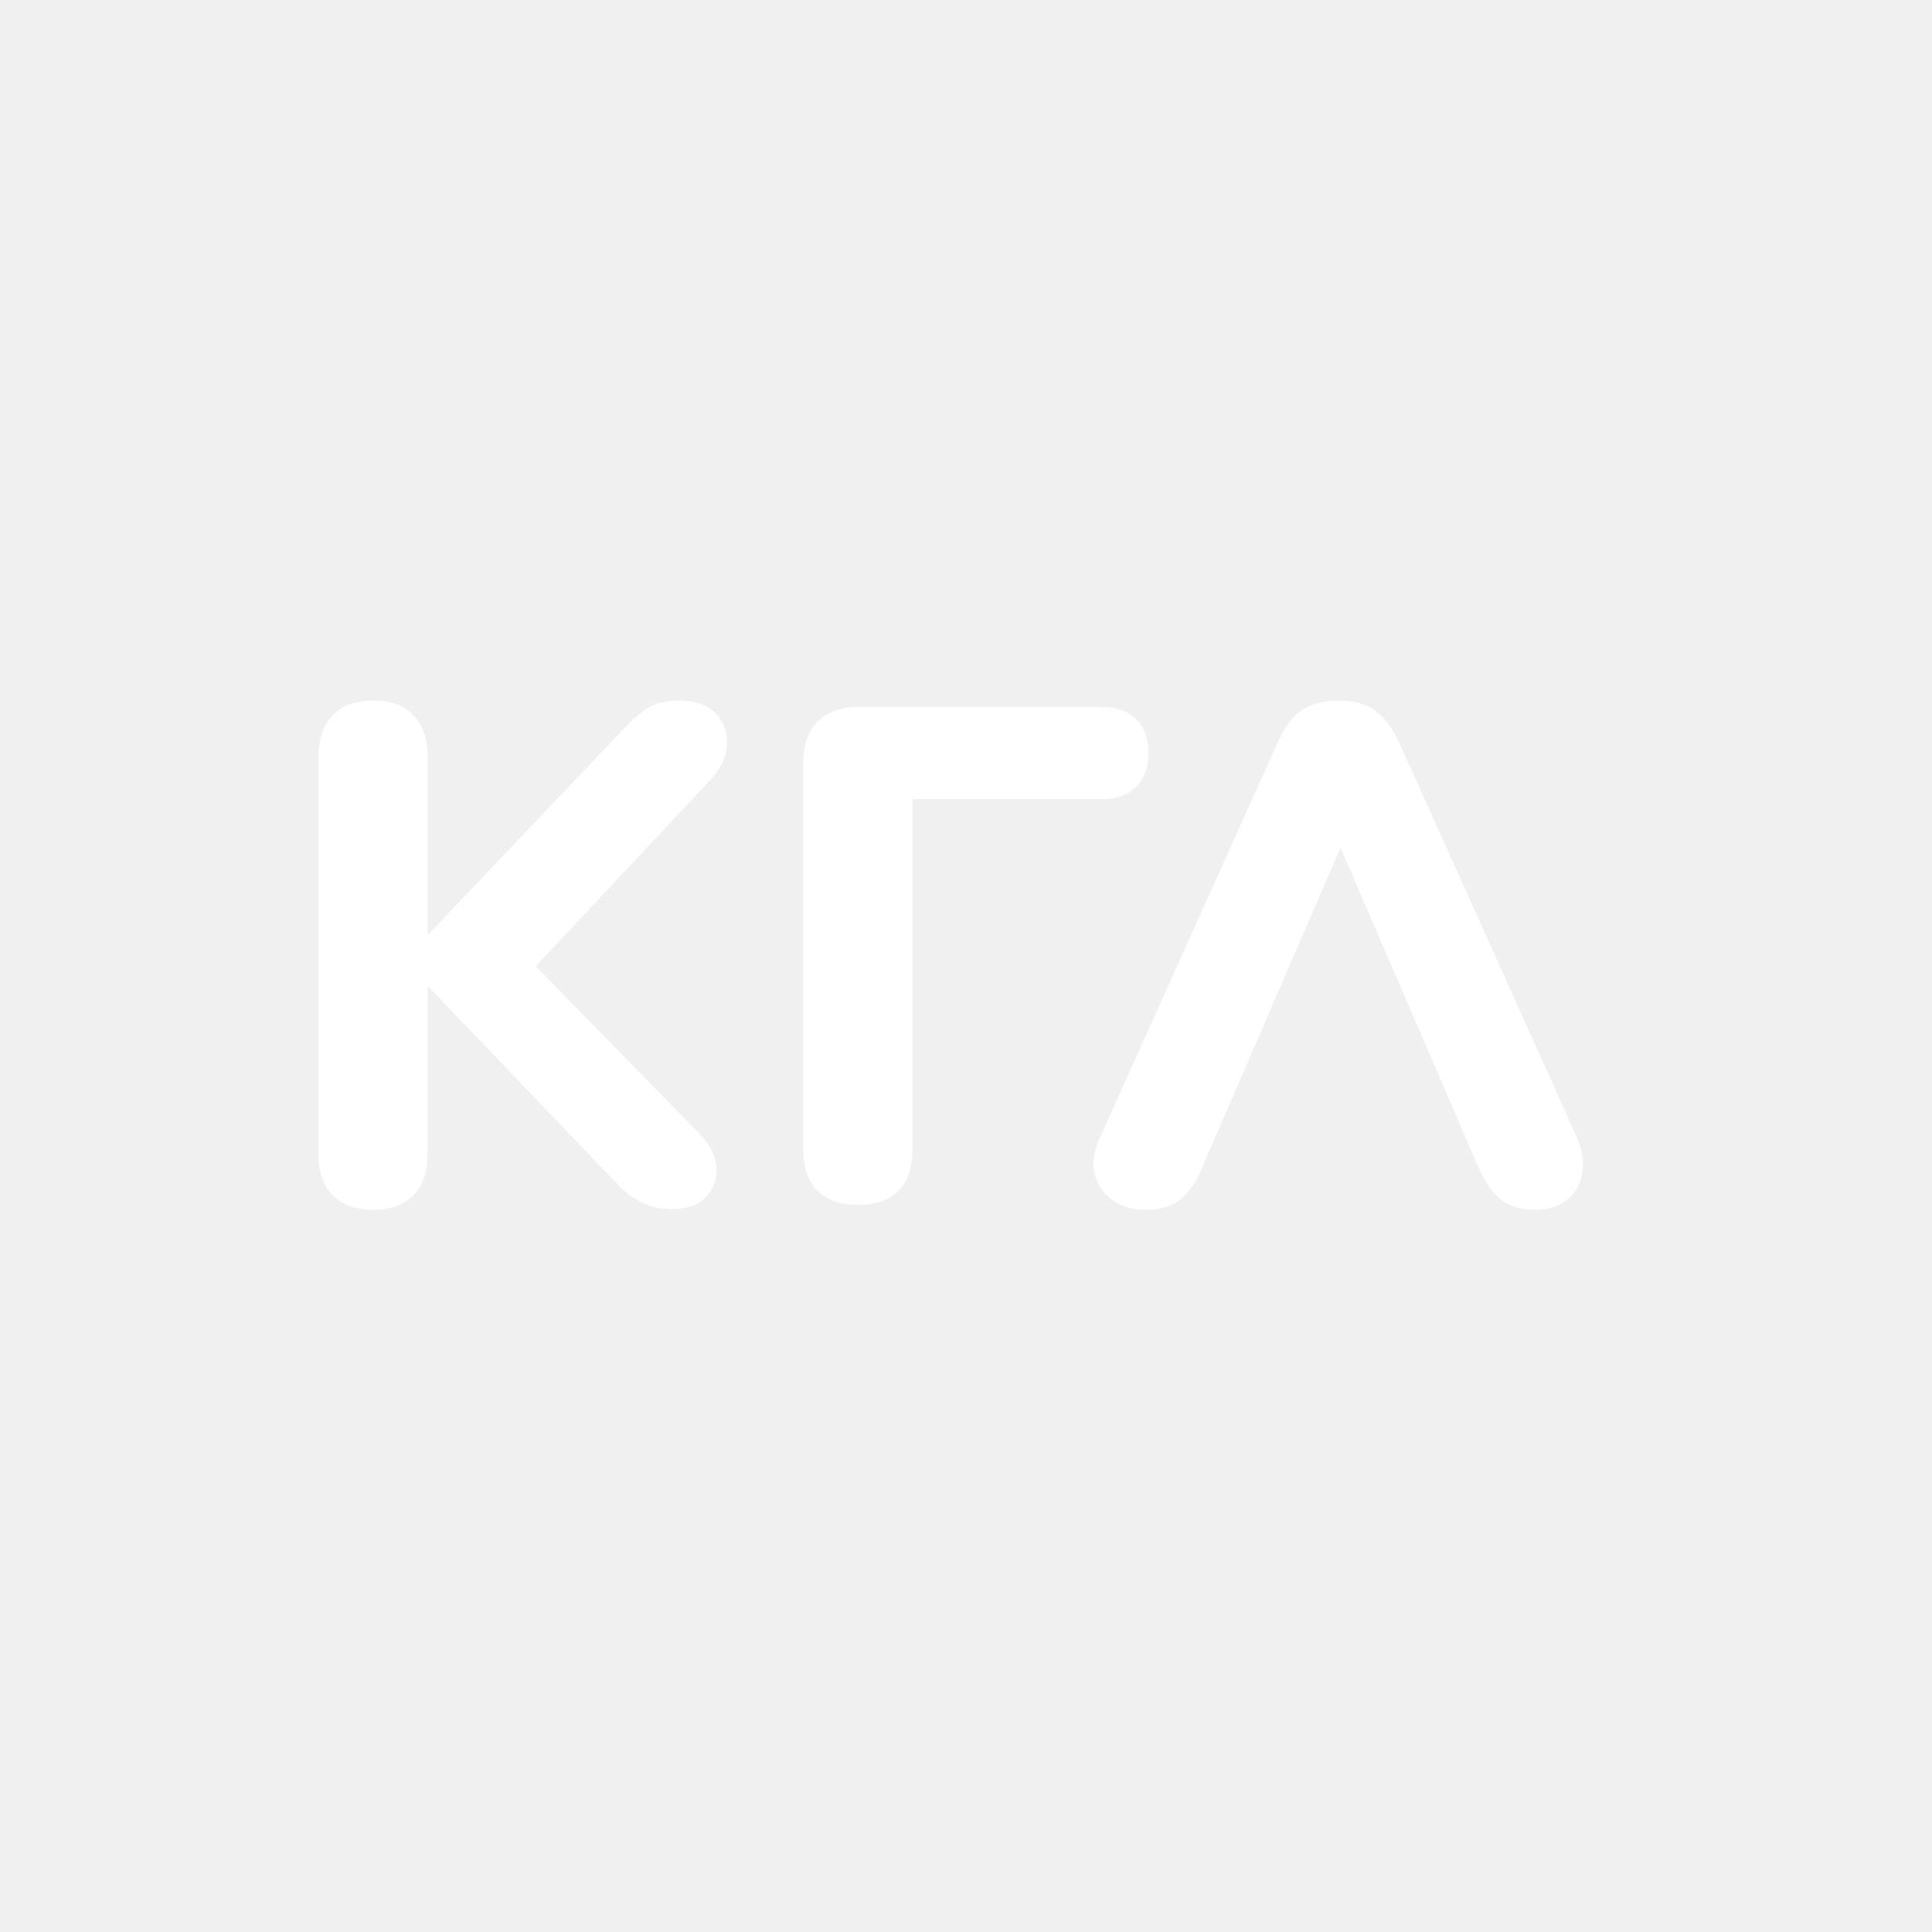
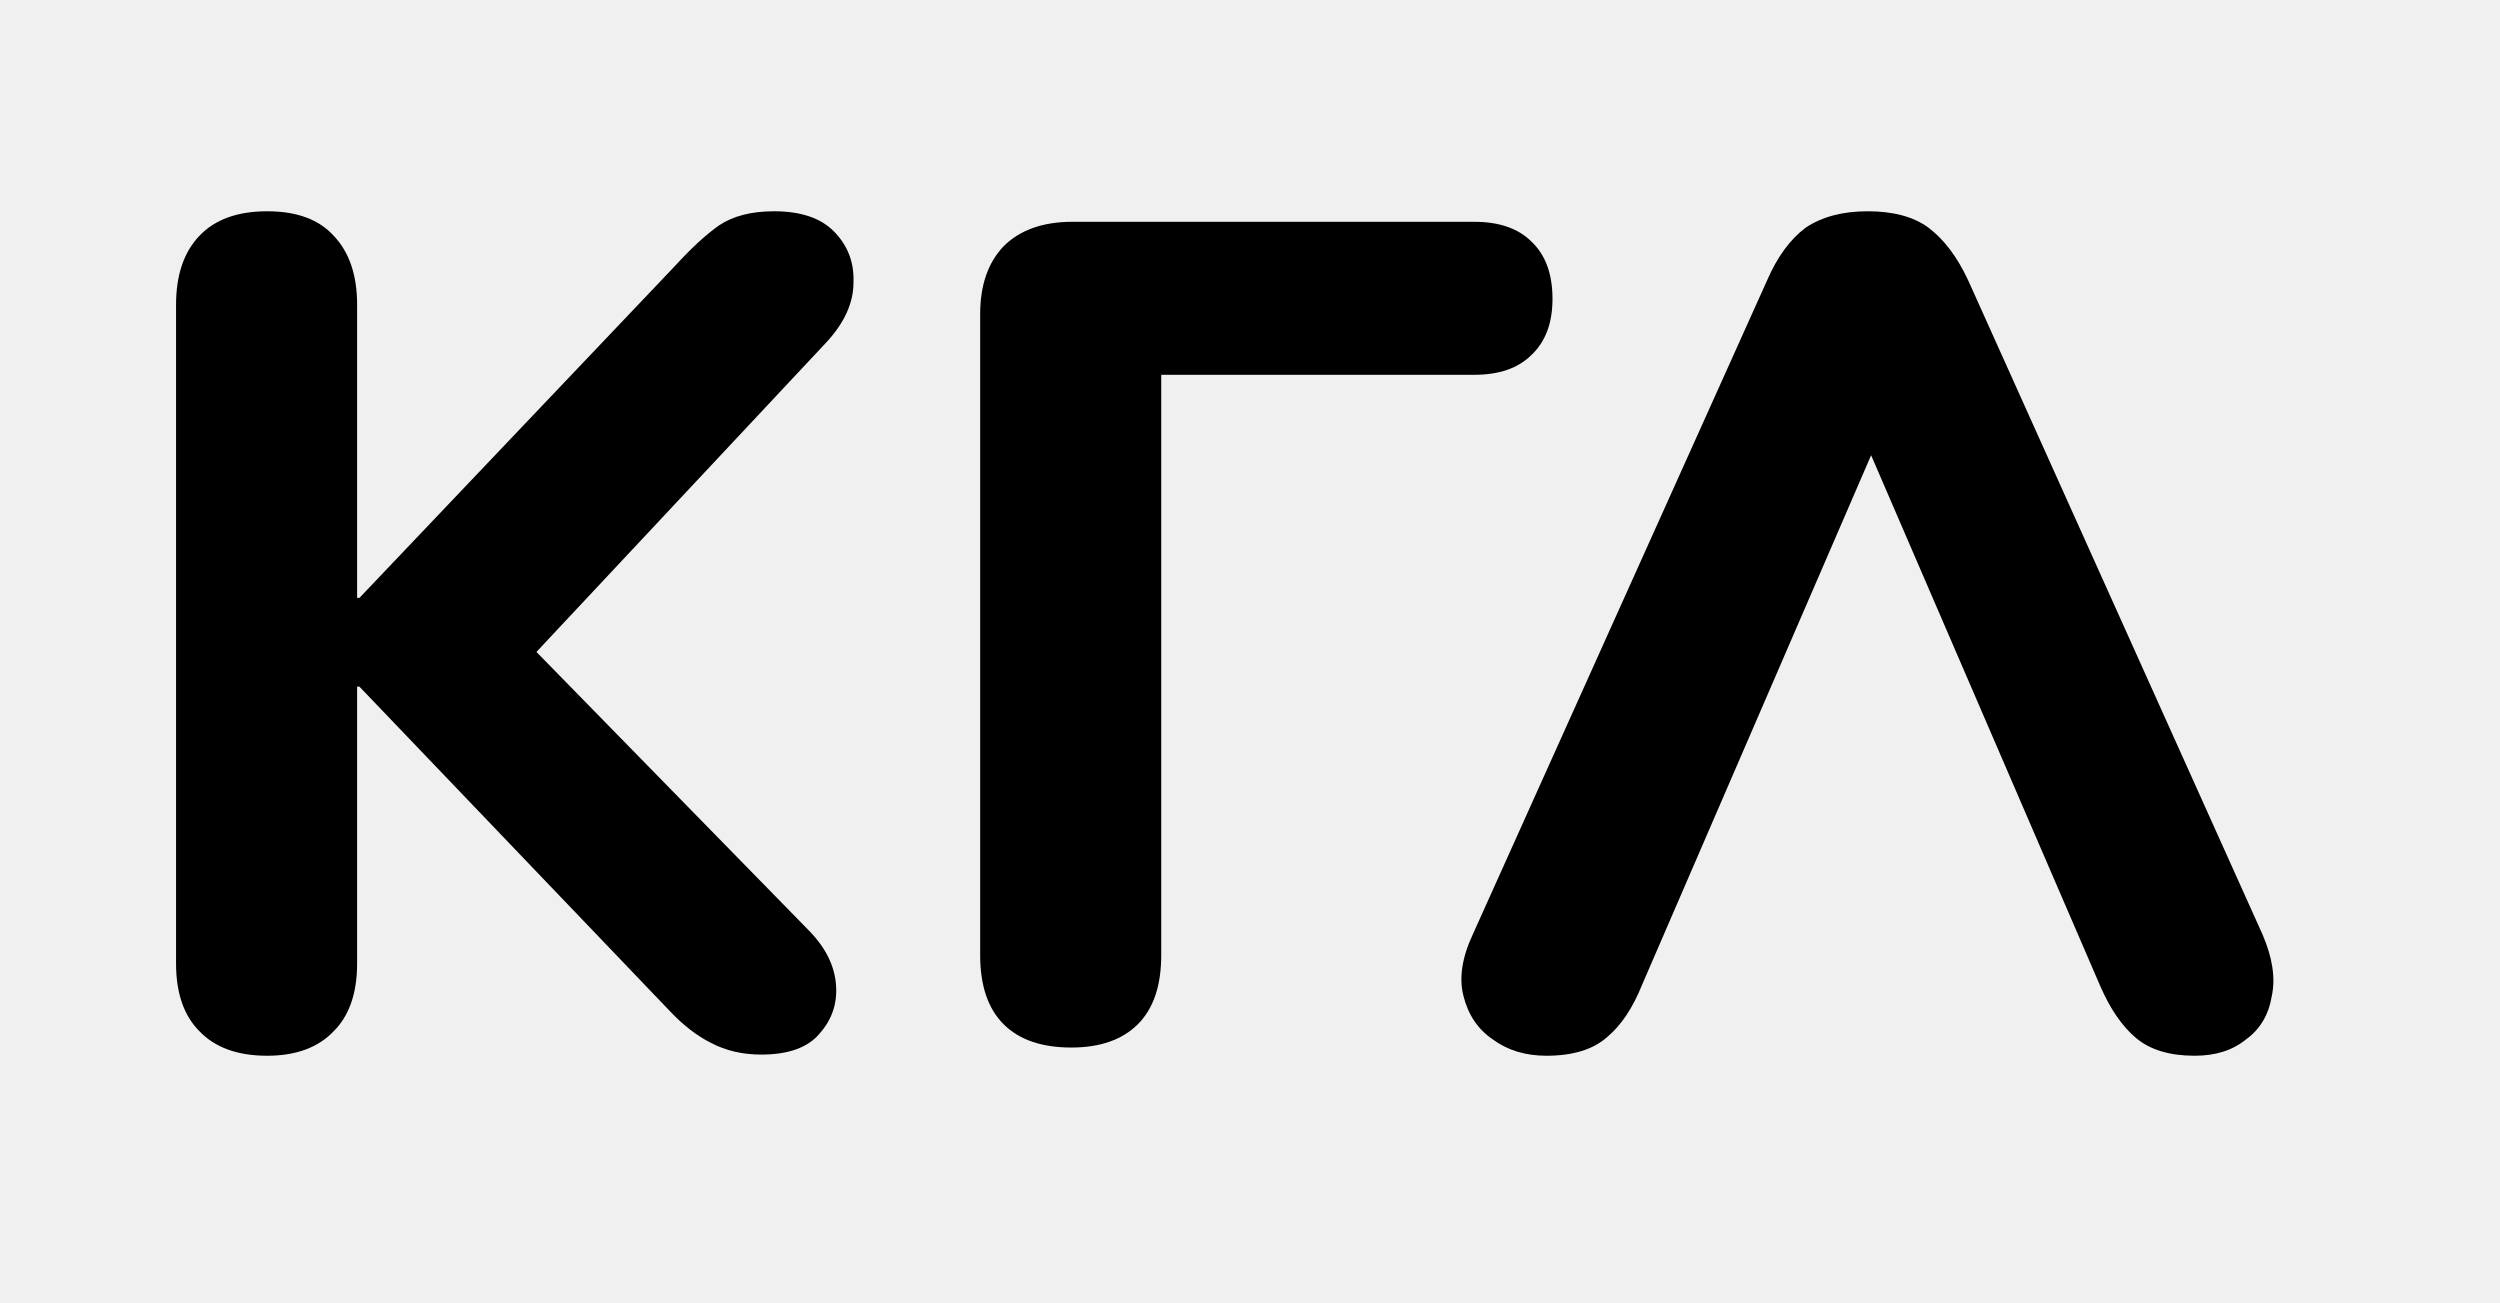
- <svg xmlns="http://www.w3.org/2000/svg" width="91" height="91" viewBox="0 0 91 91" fill="none">
-   <path d="M17.587 33C16.747 33 16.106 33.232 15.663 33.697C15.221 34.161 15 34.813 15 35.654V54.362C15 55.203 15.221 55.844 15.663 56.286C16.106 56.751 16.747 56.983 17.587 56.983C18.406 56.983 19.036 56.751 19.478 56.286C19.92 55.844 20.142 55.203 20.142 54.362V46.501H20.208L29.031 55.722C29.407 56.12 29.794 56.419 30.192 56.618C30.613 56.839 31.088 56.95 31.619 56.95C32.393 56.95 32.946 56.751 33.277 56.352C33.631 55.954 33.786 55.49 33.742 54.959C33.697 54.428 33.454 53.931 33.012 53.467L24.155 44.411L24.188 46.633L33.476 36.715C33.985 36.162 34.239 35.598 34.239 35.023C34.261 34.449 34.073 33.962 33.675 33.564C33.299 33.188 32.736 33 31.984 33C31.342 33 30.823 33.133 30.425 33.398C30.049 33.663 29.628 34.05 29.164 34.559L20.208 43.98H20.142V35.654C20.142 34.813 19.92 34.161 19.478 33.697C19.058 33.232 18.428 33 17.587 33Z" fill="white" />
-   <path d="M40.458 33.298C39.618 33.298 38.965 33.531 38.501 33.995C38.059 34.459 37.837 35.101 37.837 35.919V54.13C37.837 54.992 38.059 55.645 38.501 56.087C38.943 56.529 39.584 56.751 40.425 56.751C41.243 56.751 41.873 56.529 42.316 56.087C42.758 55.645 42.979 54.992 42.979 54.13V37.644H51.869C52.577 37.644 53.118 37.456 53.494 37.08C53.892 36.704 54.091 36.173 54.091 35.488C54.091 34.78 53.892 34.238 53.494 33.862C53.118 33.486 52.577 33.298 51.869 33.298H40.458Z" fill="white" />
-   <path d="M63.041 33C62.333 33 61.747 33.155 61.283 33.464C60.84 33.796 60.476 34.294 60.188 34.957L51.829 53.533C51.519 54.196 51.431 54.782 51.564 55.291C51.696 55.822 51.973 56.231 52.393 56.518C52.813 56.828 53.322 56.983 53.919 56.983C54.671 56.983 55.246 56.806 55.644 56.452C56.042 56.12 56.373 55.623 56.639 54.959L63.97 38.009H62.311L69.642 54.992C69.929 55.656 70.272 56.153 70.67 56.485C71.068 56.817 71.621 56.983 72.329 56.983C72.926 56.983 73.412 56.828 73.788 56.518C74.186 56.231 74.43 55.822 74.518 55.291C74.629 54.782 74.54 54.196 74.253 53.533L65.894 34.957C65.584 34.294 65.208 33.796 64.766 33.464C64.346 33.155 63.771 33 63.041 33Z" fill="white" />
+ <svg xmlns="http://www.w3.org/2000/svg" width="71" height="37" viewBox="0 0 71 37" fill="none">
+   <path d="M7.587 6C6.747 6 6.106 6.232 5.663 6.697C5.221 7.161 5 7.813 5 8.654V27.362C5 28.203 5.221 28.844 5.663 29.286C6.106 29.75 6.747 29.983 7.587 29.983C8.406 29.983 9.036 29.75 9.478 29.286C9.92 28.844 10.142 28.203 10.142 27.362V19.501H10.208L19.031 28.722C19.407 29.12 19.794 29.419 20.192 29.618C20.613 29.839 21.088 29.95 21.619 29.95C22.393 29.95 22.946 29.75 23.277 29.352C23.631 28.954 23.786 28.49 23.742 27.959C23.698 27.428 23.454 26.931 23.012 26.467L14.155 17.411L14.188 19.633L23.476 9.715C23.985 9.162 24.239 8.598 24.239 8.023C24.261 7.448 24.073 6.962 23.675 6.564C23.299 6.188 22.735 6 21.984 6C21.342 6 20.823 6.133 20.425 6.398C20.049 6.663 19.628 7.05 19.164 7.559L10.208 16.98H10.142V8.654C10.142 7.813 9.92 7.161 9.478 6.697C9.058 6.232 8.428 6 7.587 6Z" fill="currentColor" />
+   <path d="M30.458 6.299C29.618 6.299 28.965 6.531 28.501 6.995C28.059 7.46 27.837 8.101 27.837 8.919V27.13C27.837 27.992 28.059 28.645 28.501 29.087C28.943 29.529 29.584 29.75 30.425 29.75C31.243 29.75 31.873 29.529 32.316 29.087C32.758 28.645 32.979 27.992 32.979 27.13V10.644H41.869C42.577 10.644 43.118 10.456 43.494 10.08C43.892 9.704 44.091 9.173 44.091 8.488C44.091 7.78 43.892 7.238 43.494 6.862C43.118 6.487 42.577 6.299 41.869 6.299H30.458Z" fill="currentColor" />
+   <path d="M53.041 6C52.333 6 51.747 6.155 51.283 6.464C50.84 6.796 50.476 7.294 50.188 7.957L41.829 26.533C41.519 27.196 41.431 27.782 41.564 28.291C41.696 28.822 41.973 29.231 42.393 29.518C42.813 29.828 43.322 29.983 43.919 29.983C44.671 29.983 45.246 29.806 45.644 29.452C46.042 29.12 46.373 28.623 46.639 27.959L53.97 11.009H52.311L59.642 27.992C59.929 28.656 60.272 29.153 60.67 29.485C61.068 29.817 61.621 29.983 62.329 29.983C62.926 29.983 63.412 29.828 63.788 29.518C64.186 29.231 64.43 28.822 64.518 28.291C64.629 27.782 64.54 27.196 64.253 26.533L55.894 7.957C55.584 7.294 55.208 6.796 54.766 6.464C54.346 6.155 53.771 6 53.041 6Z" fill="currentColor" />
</svg>
